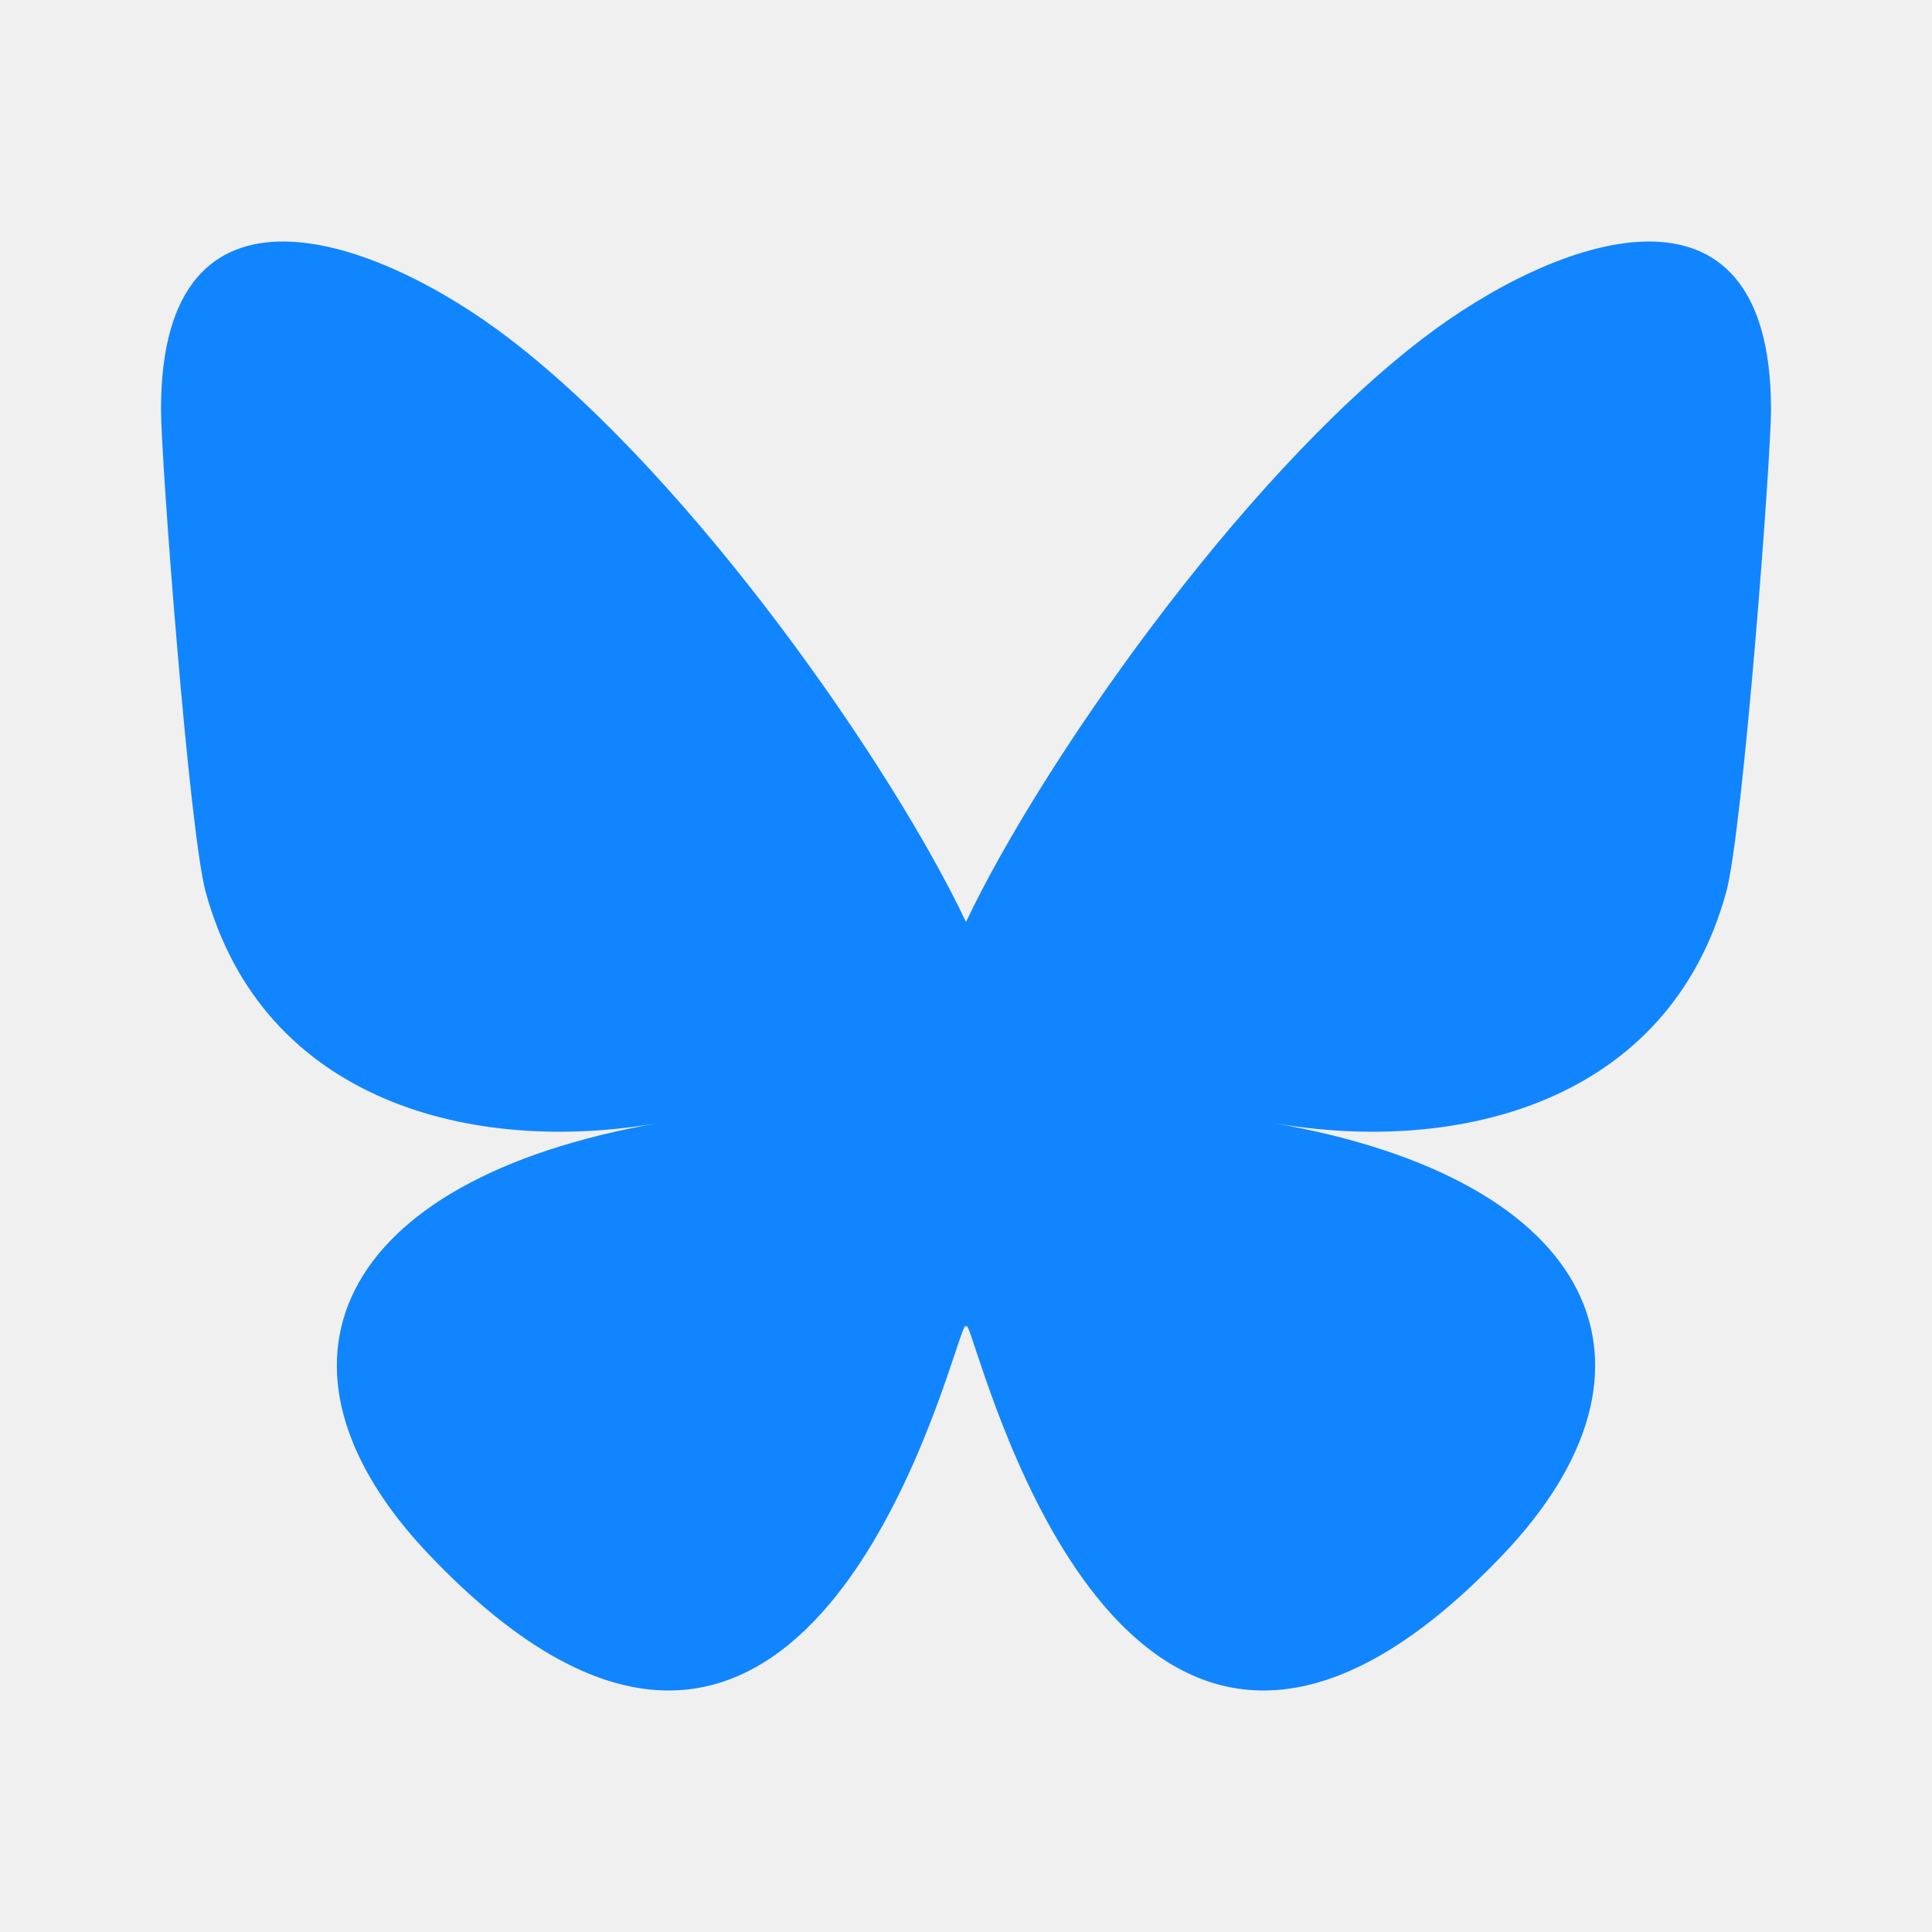
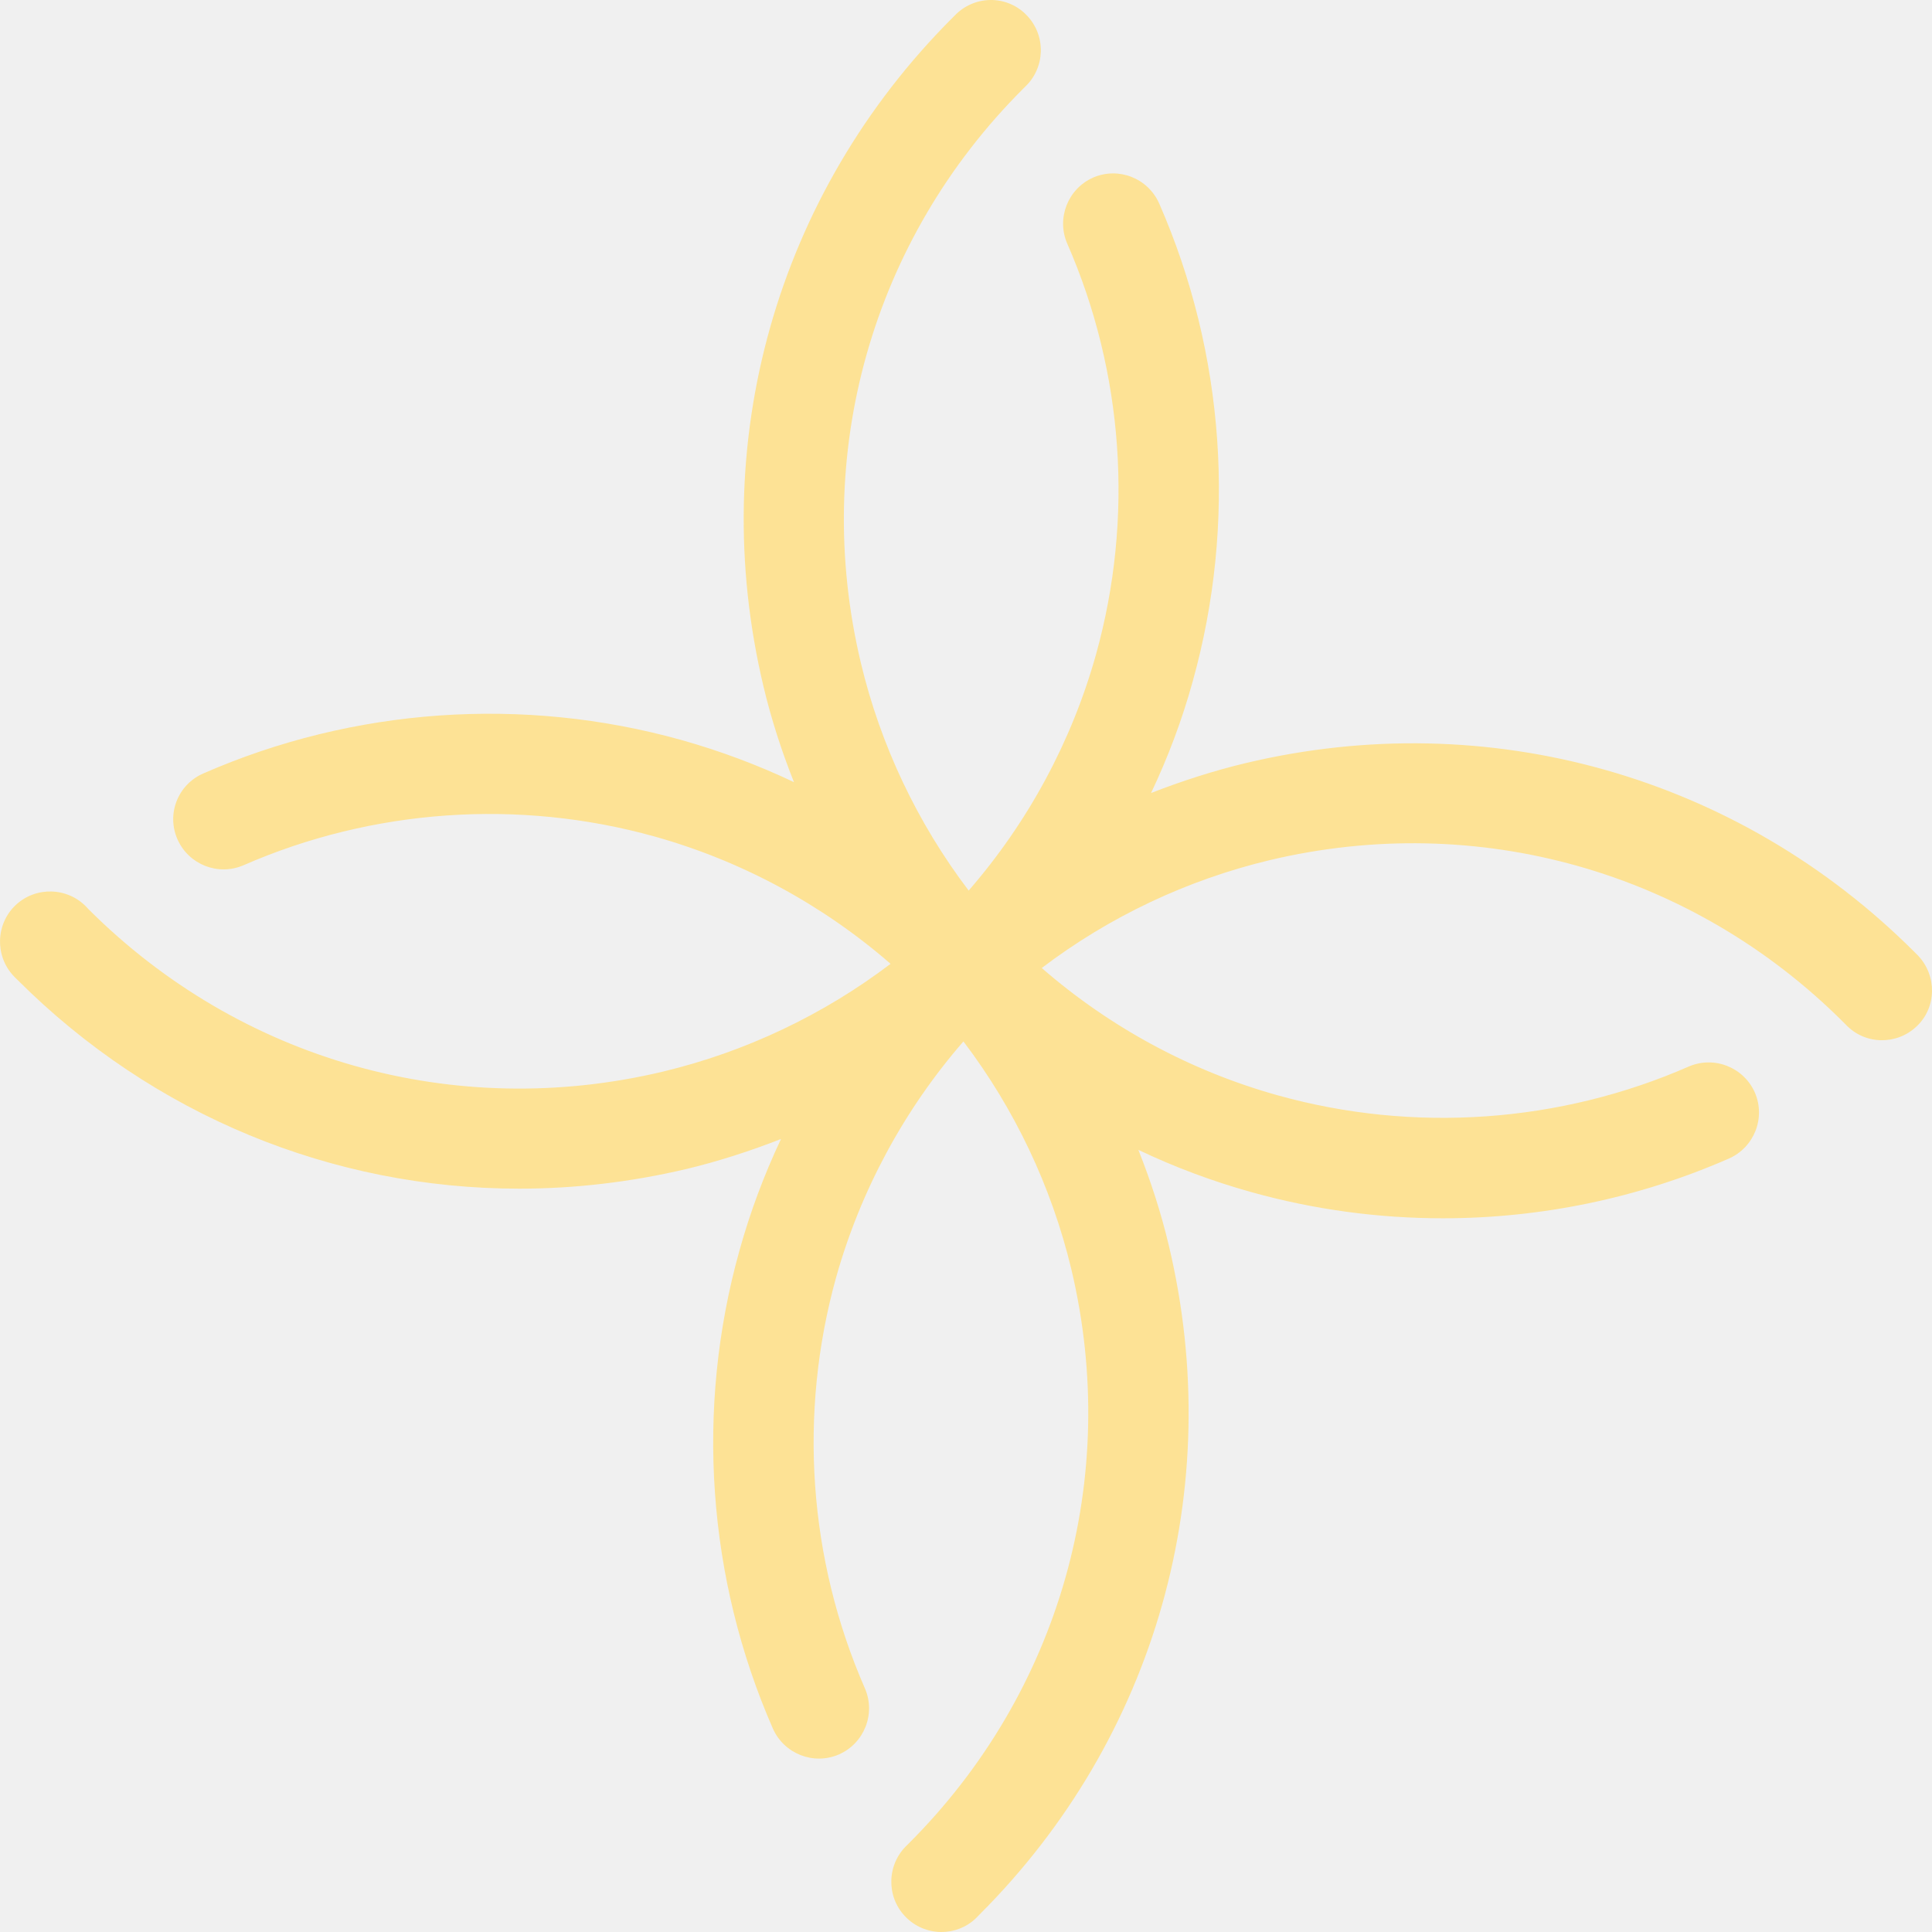
- <svg xmlns="http://www.w3.org/2000/svg" fill="none" viewBox="0 0 24 24">
-   <path fill="#1185FE" d="M6.335 4.212c2.293 1.76 4.76 5.327 5.665 7.241.906-1.914 3.372-5.482 5.665-7.241C19.319 2.942 22 1.96 22 5.086c0 .624-.35 5.244-.556 5.994-.713 2.608-3.315 3.273-5.629 2.87 4.045.704 5.074 3.035 2.852 5.366-4.22 4.426-6.066-1.111-6.54-2.53-.086-.26-.126-.382-.127-.278 0-.104-.041.018-.128.278-.473 1.419-2.318 6.956-6.539 2.53-2.222-2.331-1.193-4.662 2.852-5.366-2.314.403-4.916-.262-5.63-2.87C2.35 10.33 2 5.71 2 5.086c0-3.126 2.68-2.144 4.335-.874Z" />
+ <svg xmlns="http://www.w3.org/2000/svg" width="24" height="24" viewBox="0 0 24 24" fill="none">
+   <g clip-path="url(#clip0_2445_7583)">
+     <path d="M23.825 11.869L23.782 11.826C21.595 9.64 18.491 8.761 15.476 9.479C15.075 9.575 14.681 9.702 14.299 9.851C14.511 9.404 14.684 8.943 14.816 8.466C15.365 6.5 15.216 4.39 14.4 2.528C14.261 2.213 13.894 2.069 13.579 2.206C13.265 2.345 13.121 2.713 13.258 3.027C13.959 4.628 14.086 6.44 13.615 8.13C13.313 9.21 12.77 10.216 12.033 11.063C11.397 10.225 10.938 9.258 10.694 8.235C10.077 5.646 10.83 2.979 12.71 1.102L12.734 1.078C12.984 0.843 12.996 0.447 12.761 0.197C12.528 -0.055 12.134 -0.067 11.882 0.171C11.865 0.187 11.848 0.204 11.832 0.221C9.644 2.408 8.766 5.511 9.484 8.526C9.58 8.931 9.709 9.33 9.863 9.716C9.414 9.503 8.946 9.328 8.466 9.193C6.5 8.643 4.389 8.792 2.526 9.608C2.21 9.745 2.065 10.112 2.205 10.427C2.344 10.741 2.711 10.885 3.026 10.748C4.627 10.048 6.44 9.92 8.13 10.391C9.21 10.693 10.216 11.236 11.063 11.973C10.225 12.609 9.258 13.067 8.235 13.312C5.645 13.929 2.978 13.173 1.098 11.293L1.076 11.269C0.841 11.02 0.445 11.008 0.195 11.243C-0.054 11.478 -0.066 11.874 0.169 12.124C0.186 12.141 0.203 12.16 0.219 12.174C1.905 13.859 4.135 14.766 6.449 14.766C7.138 14.766 7.834 14.685 8.526 14.522C8.927 14.426 9.32 14.298 9.702 14.149C9.491 14.596 9.318 15.059 9.186 15.534C8.636 17.5 8.785 19.61 9.601 21.473C9.74 21.787 10.108 21.931 10.422 21.794C10.737 21.655 10.881 21.288 10.744 20.973C10.043 19.372 9.916 17.56 10.386 15.87C10.689 14.79 11.231 13.785 11.968 12.937C12.604 13.775 13.063 14.742 13.308 15.765C13.925 18.355 13.169 21.021 11.291 22.898L11.267 22.922C11.018 23.157 11.006 23.554 11.241 23.803C11.363 23.933 11.529 24 11.695 24C11.848 24 12.002 23.945 12.122 23.83C12.139 23.813 12.156 23.796 12.172 23.779C14.359 21.593 15.238 18.489 14.52 15.474C14.424 15.069 14.295 14.67 14.141 14.284C14.59 14.498 15.058 14.673 15.538 14.807C16.318 15.026 17.123 15.134 17.924 15.134C19.142 15.134 20.354 14.884 21.477 14.392C21.792 14.253 21.936 13.886 21.799 13.571C21.66 13.257 21.293 13.113 20.978 13.249C19.377 13.95 17.564 14.078 15.874 13.607C14.791 13.305 13.788 12.762 12.941 12.025C13.778 11.389 14.746 10.931 15.769 10.686C18.359 10.069 21.026 10.825 22.903 12.702L22.932 12.731C23.17 12.981 23.564 12.985 23.811 12.748C24.058 12.515 24.063 12.117 23.825 11.869Z" fill="#FDE295" />
+   </g>
+   <defs>
+     <clipPath id="clip0_2445_7583">
+       <rect width="24" height="24" fill="white" />
+     </clipPath>
+   </defs>
</svg>
